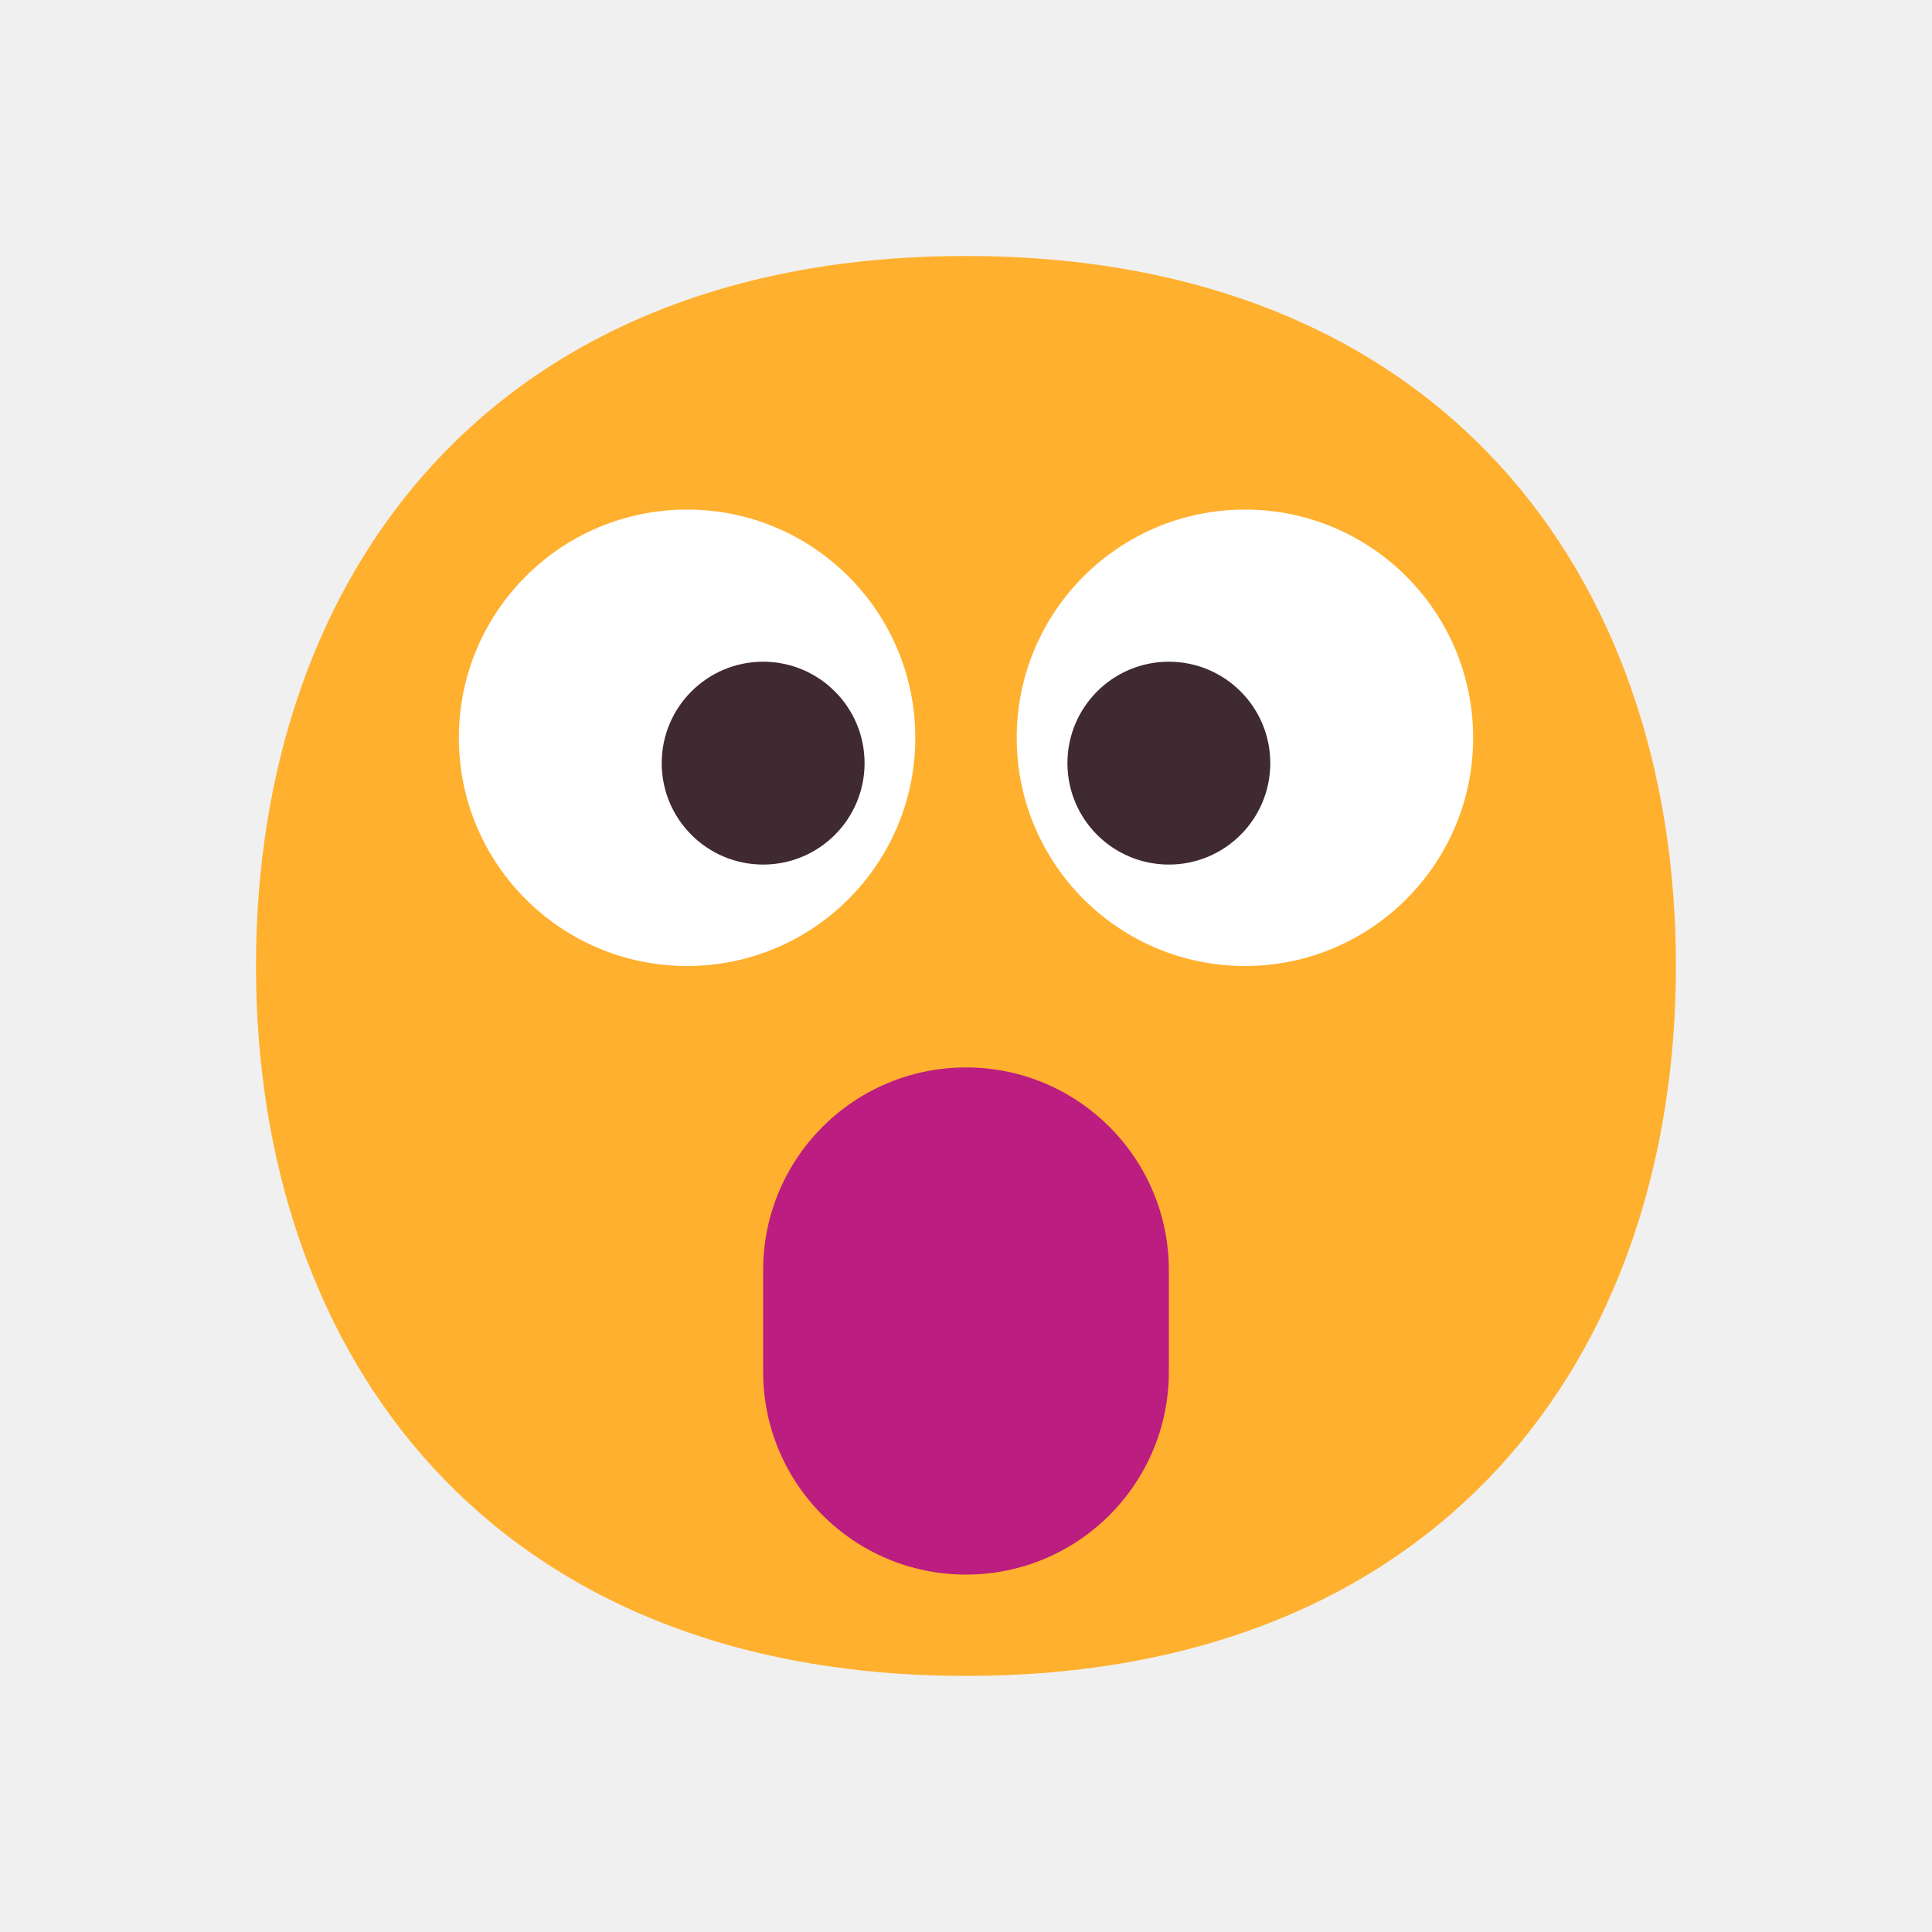
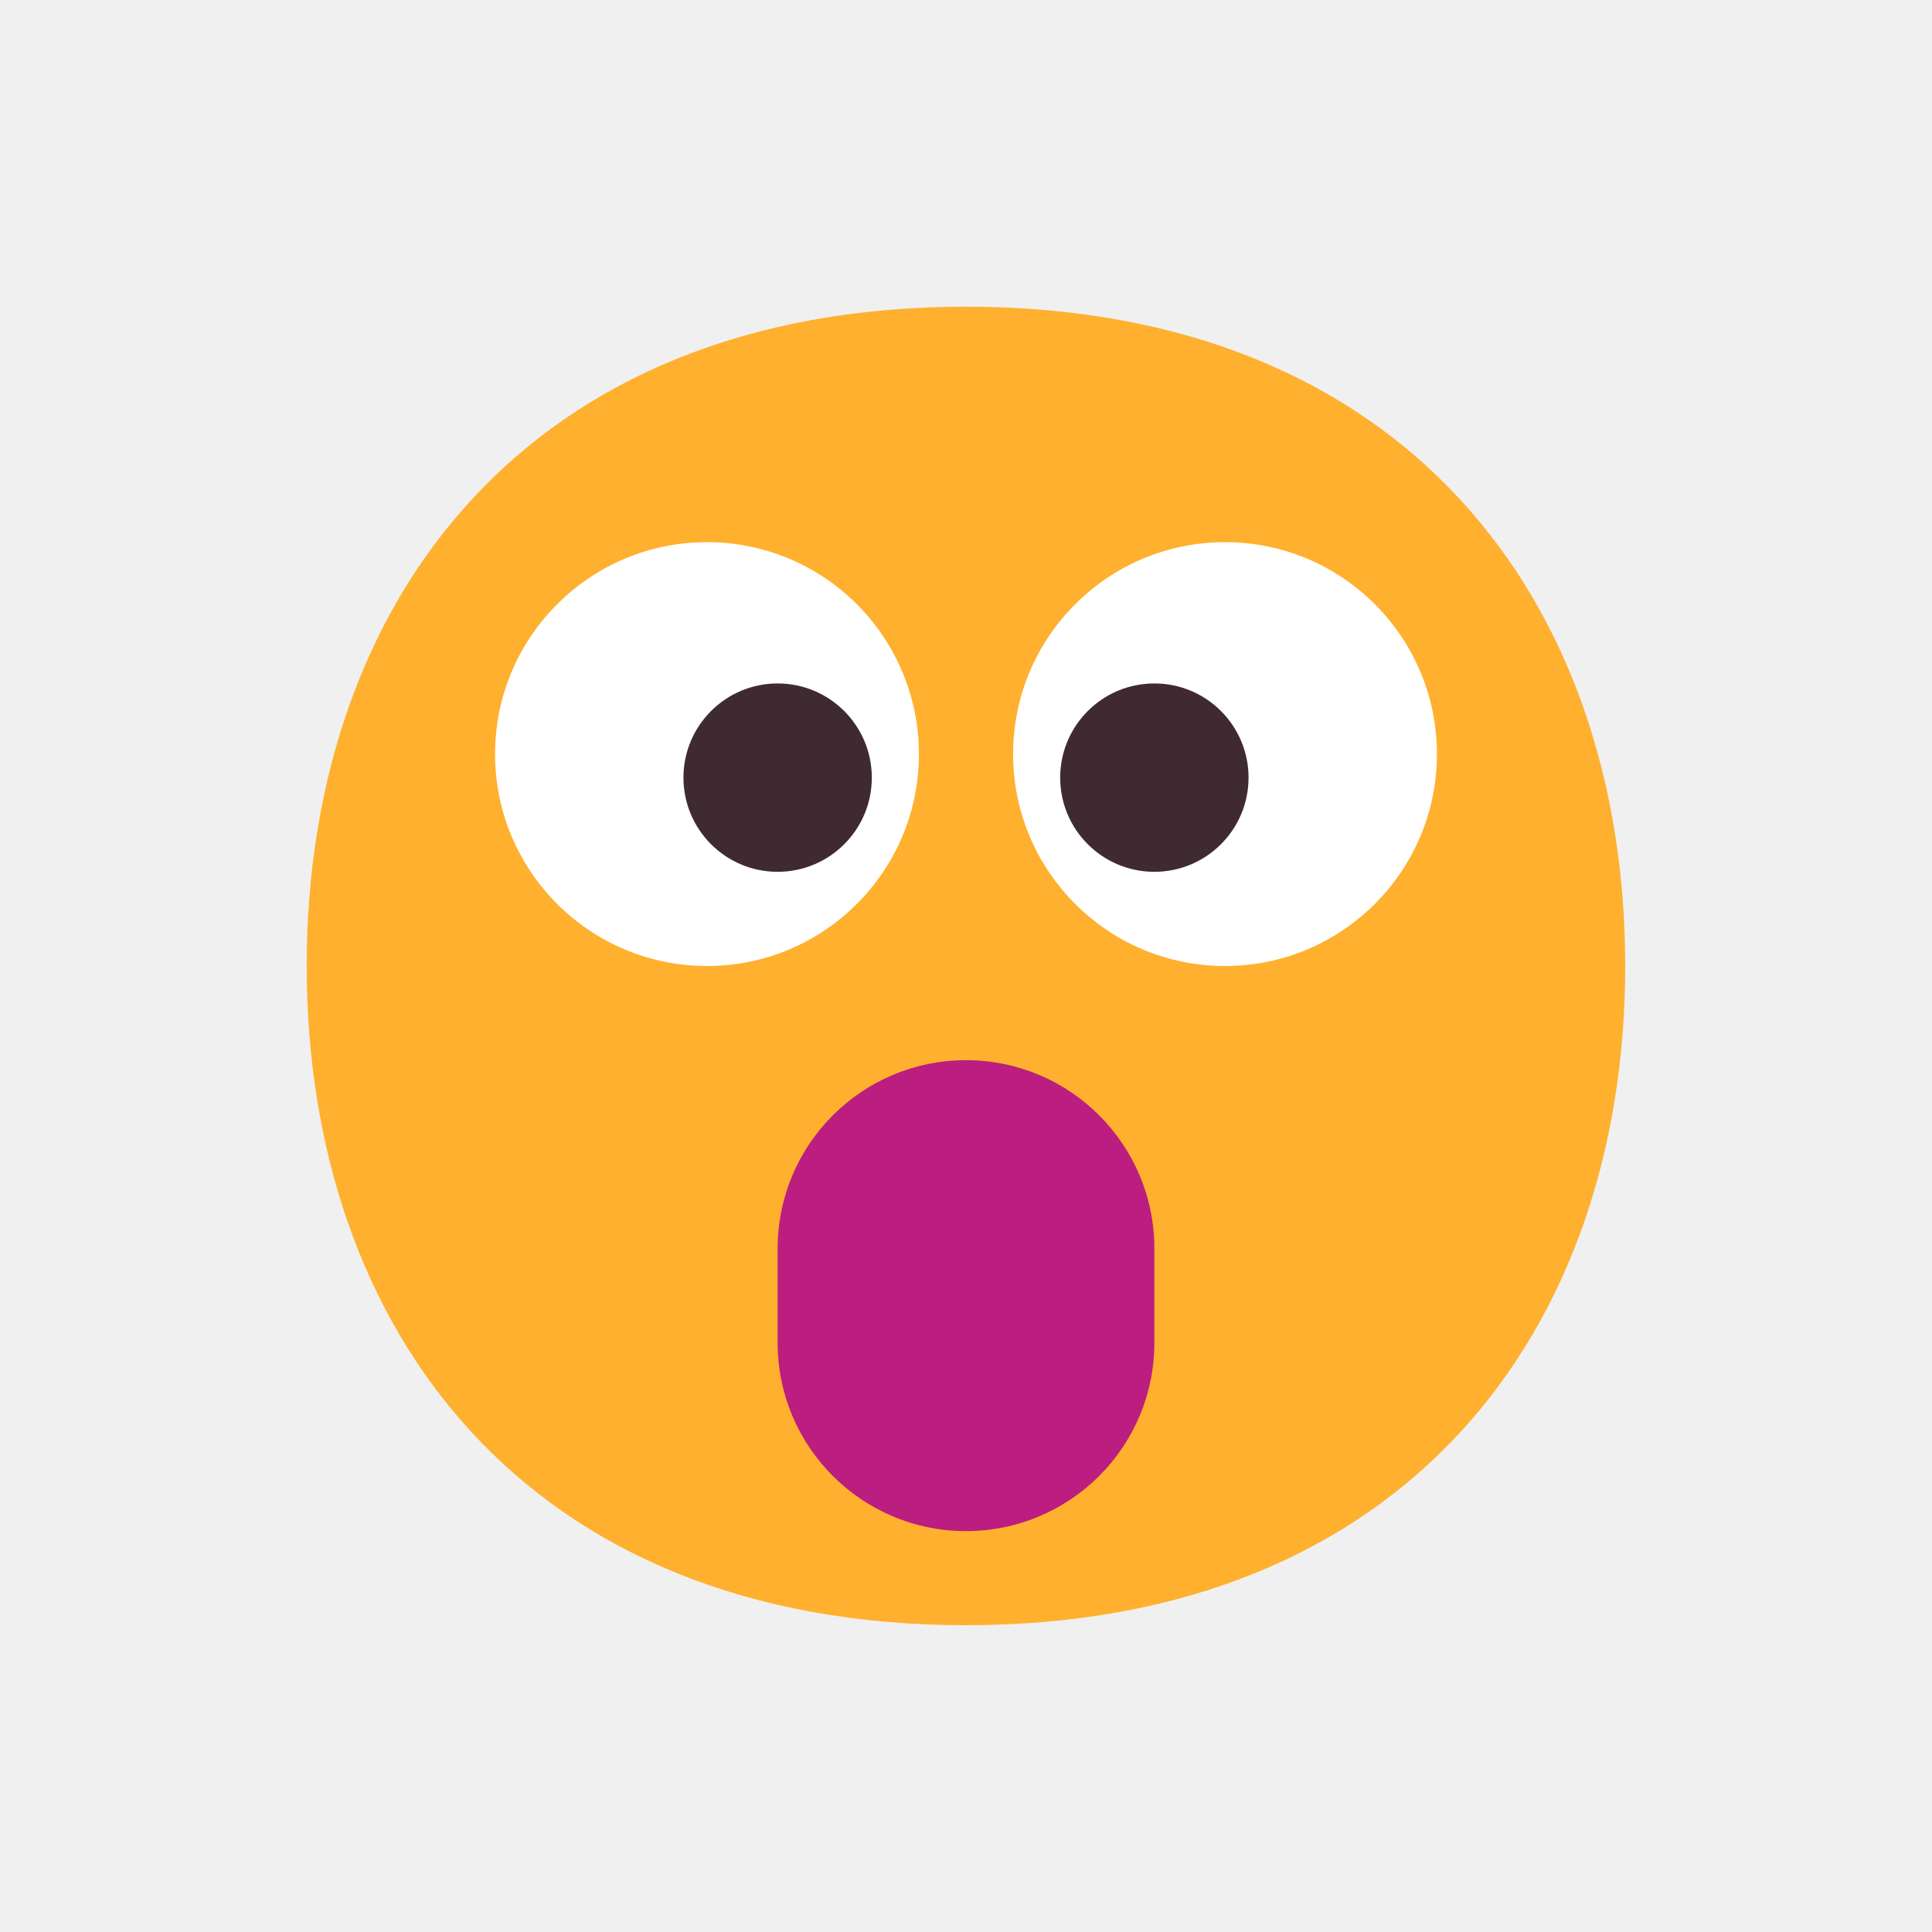
<svg xmlns="http://www.w3.org/2000/svg" width="144" height="144" viewBox="0 0 144 144">
-   <g transform="translate(11.520 11.520) scale(3.78)">
+   <g transform="translate(15.840 15.840) scale(3.51)">
    <path fill="#ffb02e" d="M15.999 29.998c9.334 0 13.999-6.268 13.999-14 0-7.73-4.665-13.998-14-13.998C6.665 2 2 8.268 2 15.999s4.664 13.999 13.999 13.999" />
    <path fill="#fff" d="M10.5 16a4.5 4.5 0 1 0 0-9 4.5 4.5 0 0 0 0 9M21.5 16a4.5 4.5 0 1 0 0-9 4.5 4.5 0 0 0 0 9" />
    <path fill="#402a32" d="M12 14a2 2 0 1 0 0-4 2 2 0 0 0 0 4M20 14a2 2 0 1 0 0-4 2 2 0 0 0 0 4" />
    <path fill="#bb1d80" d="M12 22a4 4 0 0 1 8 0v2a4 4 0 0 1-8 0z" />
  </g>
</svg>
